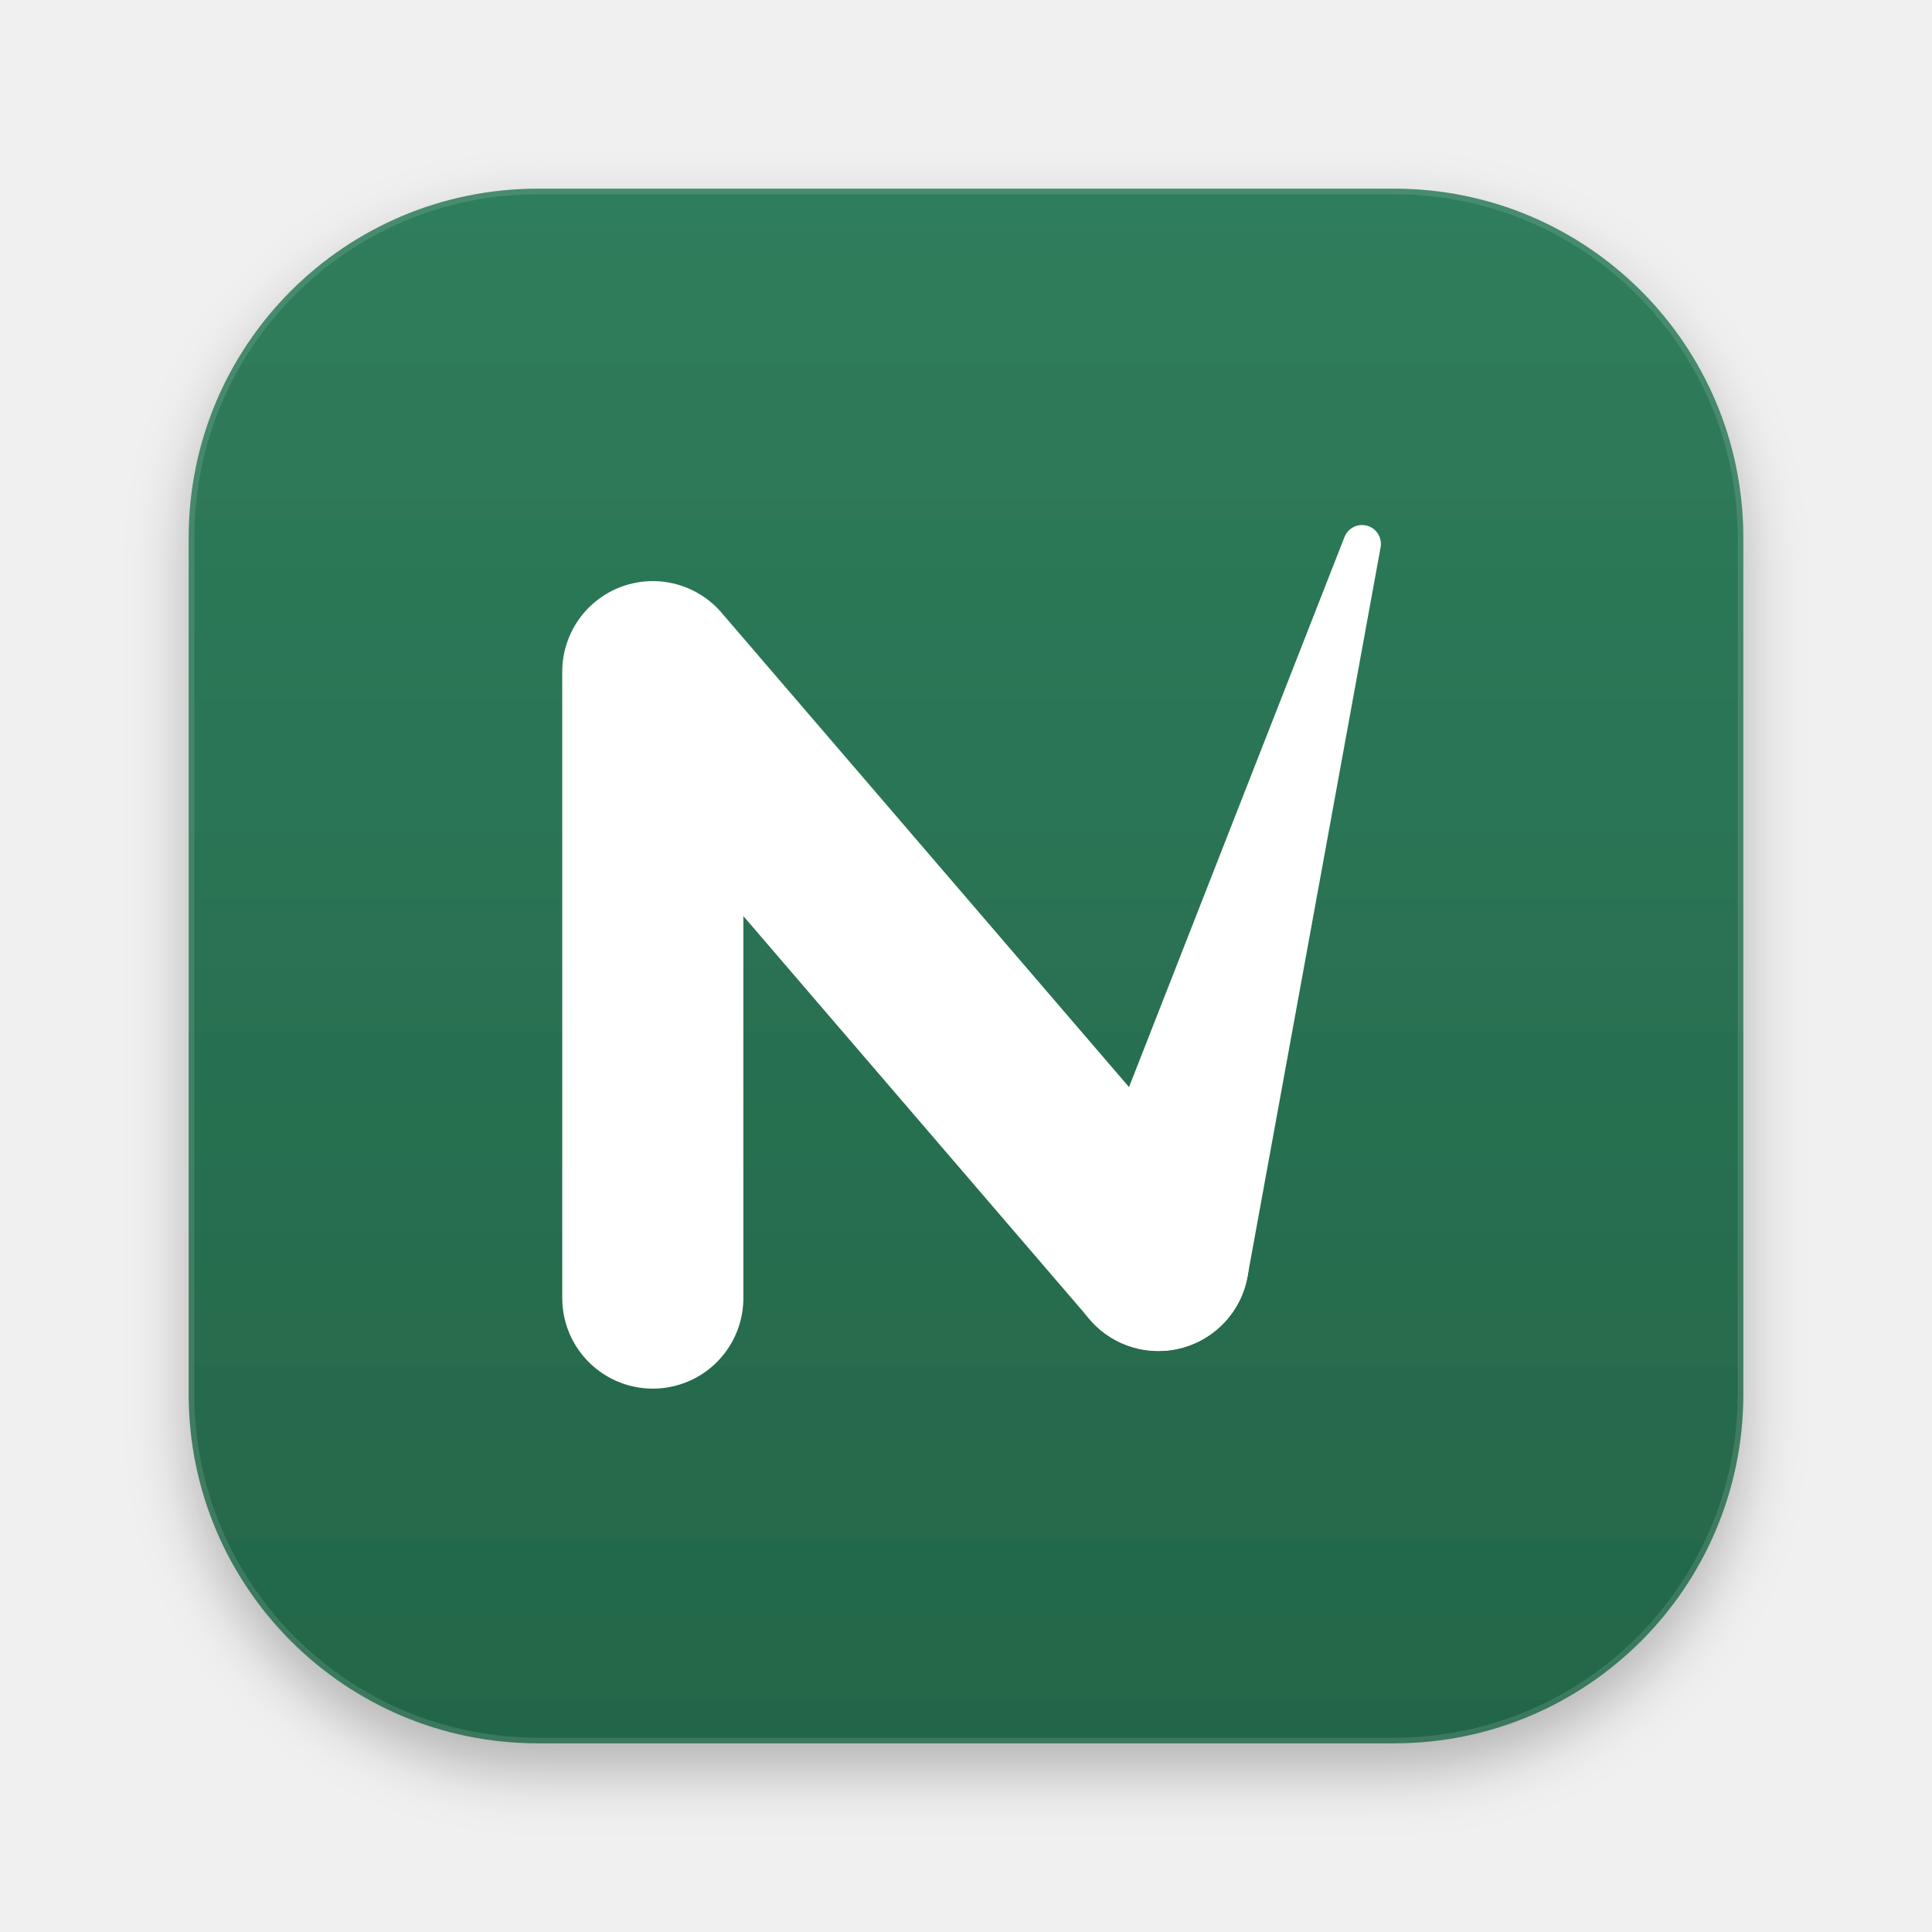
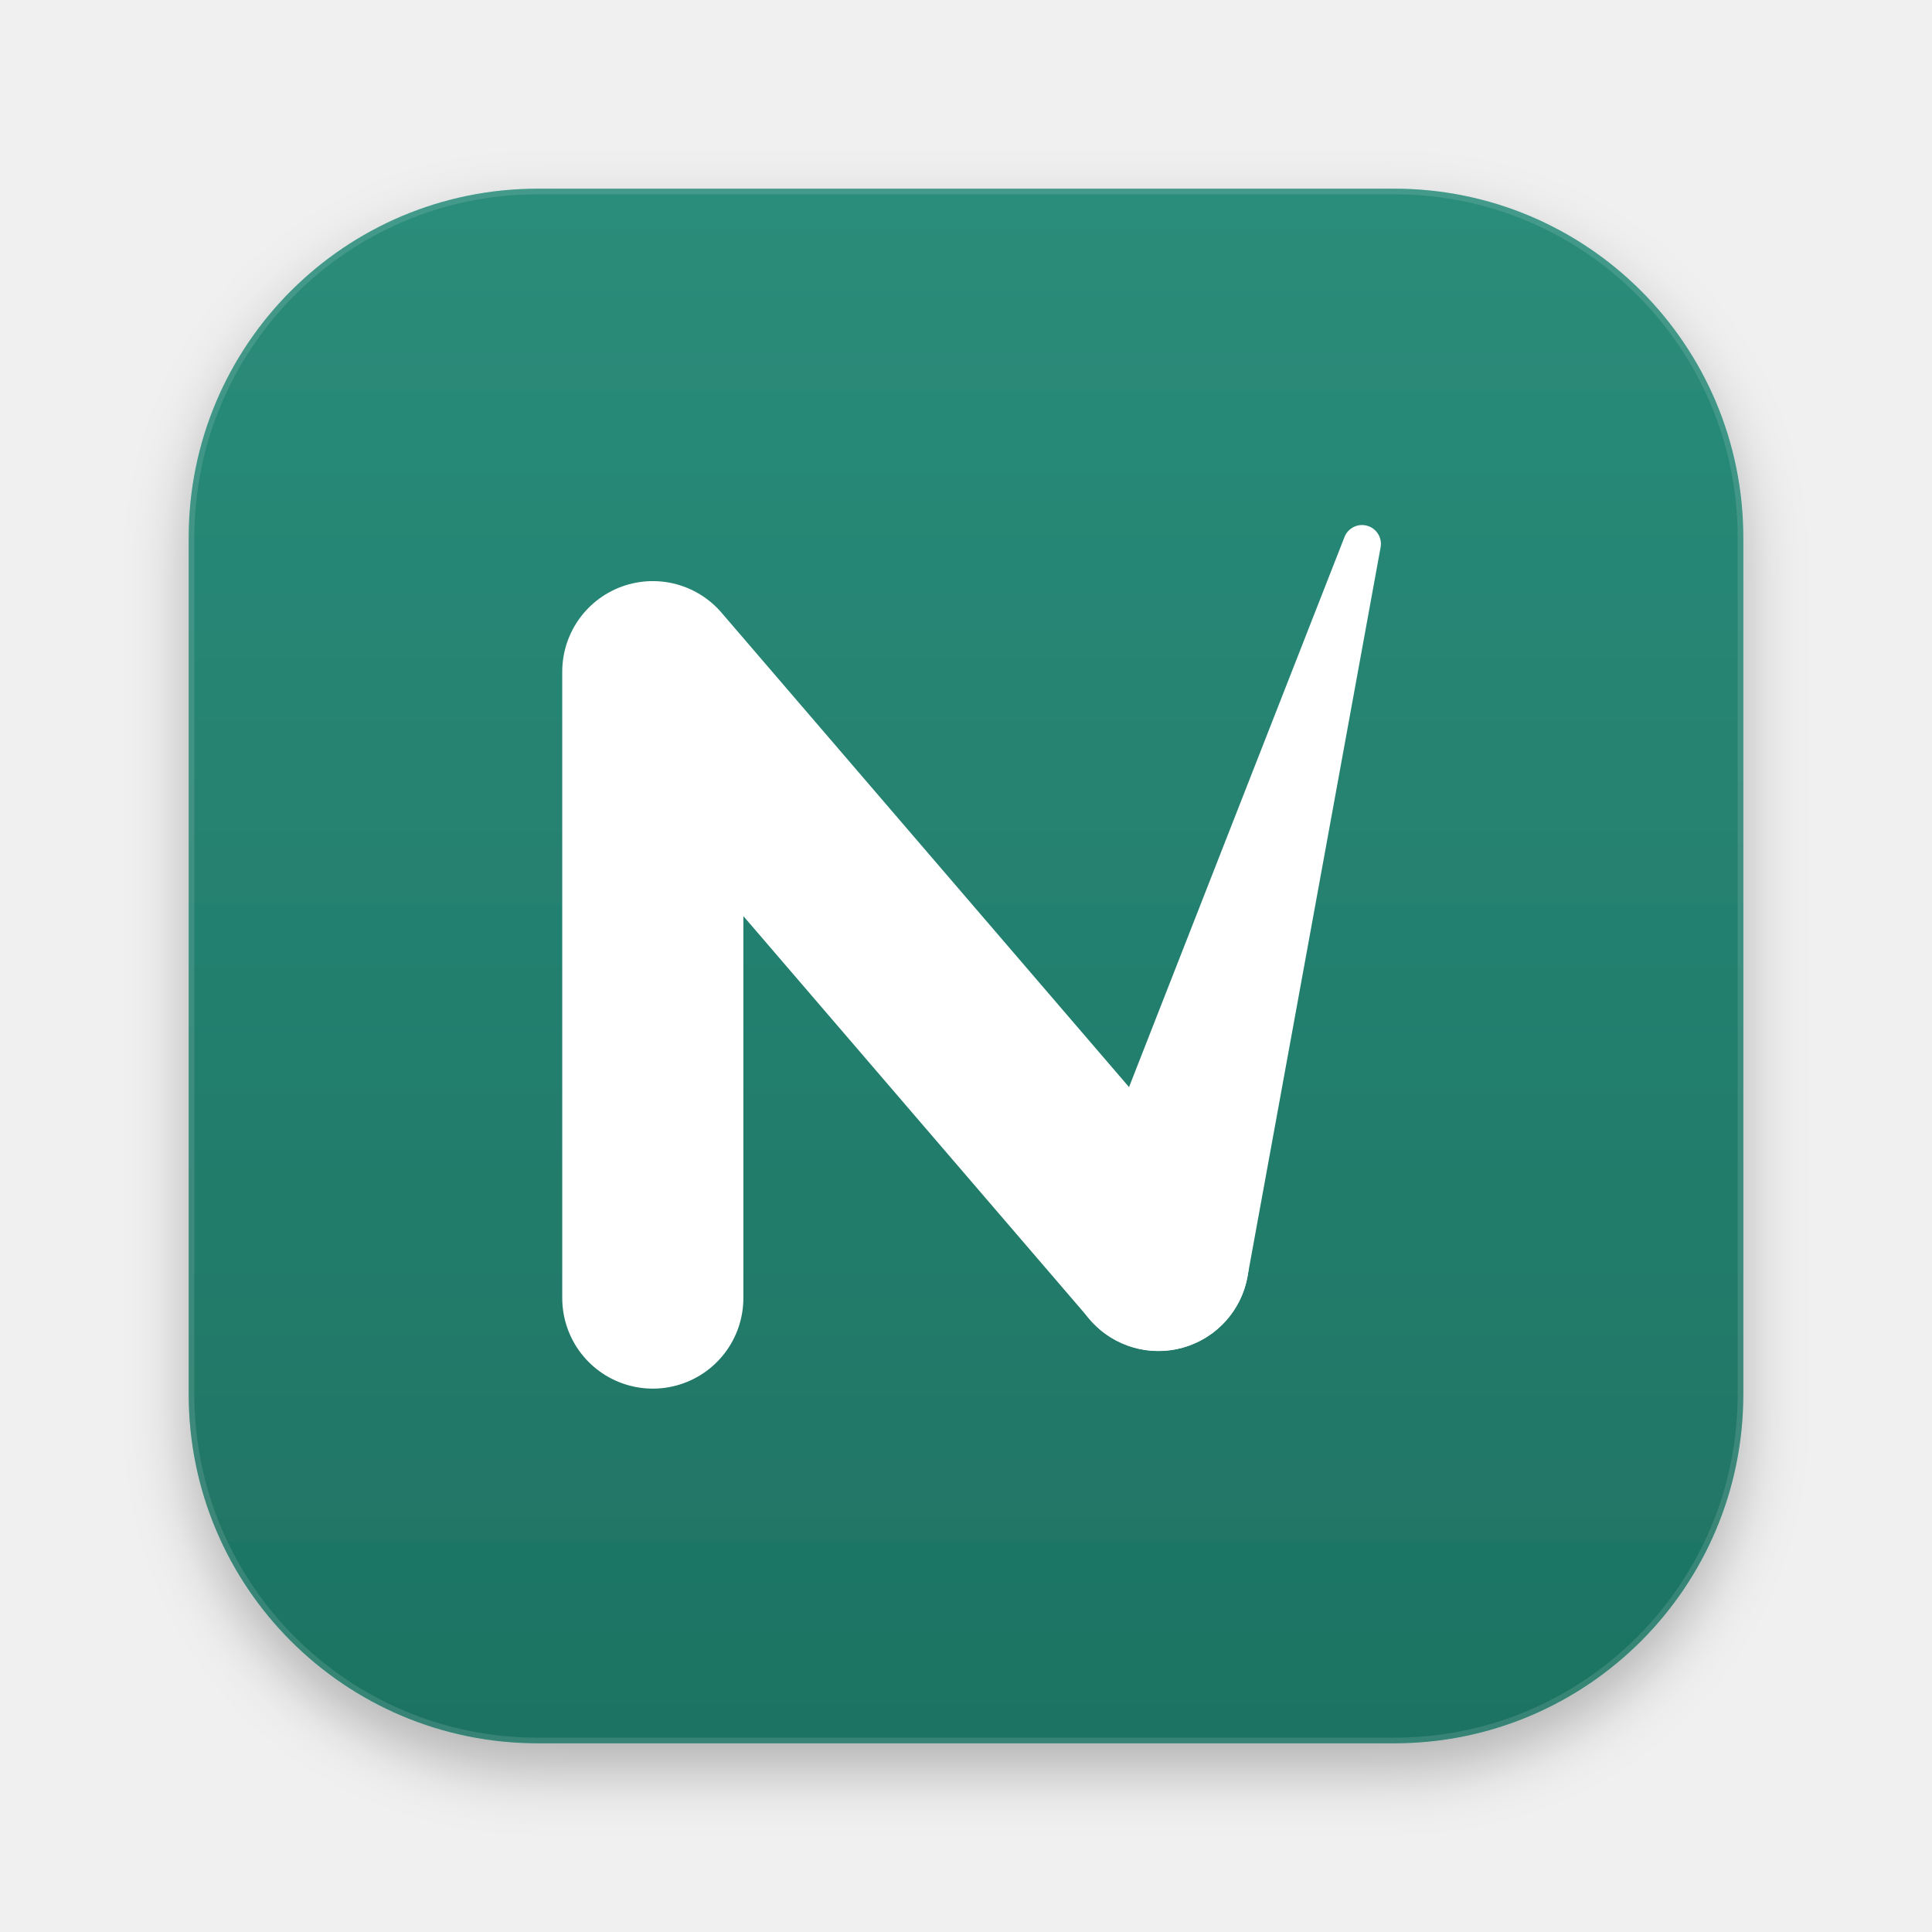
<svg xmlns="http://www.w3.org/2000/svg" width="1024" height="1024" viewBox="0 0 1024 1024" role="img" aria-label="Nota">
  <defs>
    <linearGradient id="g" x1="0" y1="0" x2="0" y2="1">
-       <stop offset="0" stop-color="#2f7d5b" />
-       <stop offset="1" stop-color="#236649" />
+       <stop offset="0" stop-color="#2a8c7a" />
+       <stop offset="1" stop-color="#1e7363" />
    </linearGradient>
    <filter id="s" x="-12%" y="-8%" width="124%" height="128%">
      <feDropShadow dx="0" dy="14" stdDeviation="16" flood-color="#000" flood-opacity=".26" />
    </filter>
  </defs>
  <rect x="100" y="100" width="824" height="824" rx="185" fill="url(#g)" filter="url(#s)" />
  <path d="M346 688V356L614 668" fill="none" stroke="#fff" stroke-width="96" stroke-linecap="round" stroke-linejoin="round" />
  <path d="M661.2 676.6L731.8 289.8A10 10 0 0 0 712.7 284.4L569.3 650.5A48 48 0 1 0 661.2 676.6Z" fill="#fff" />
  <rect x="101.5" y="101.5" width="821" height="821" rx="183.5" fill="none" stroke="#fff" stroke-opacity=".12" stroke-width="3" />
</svg>
